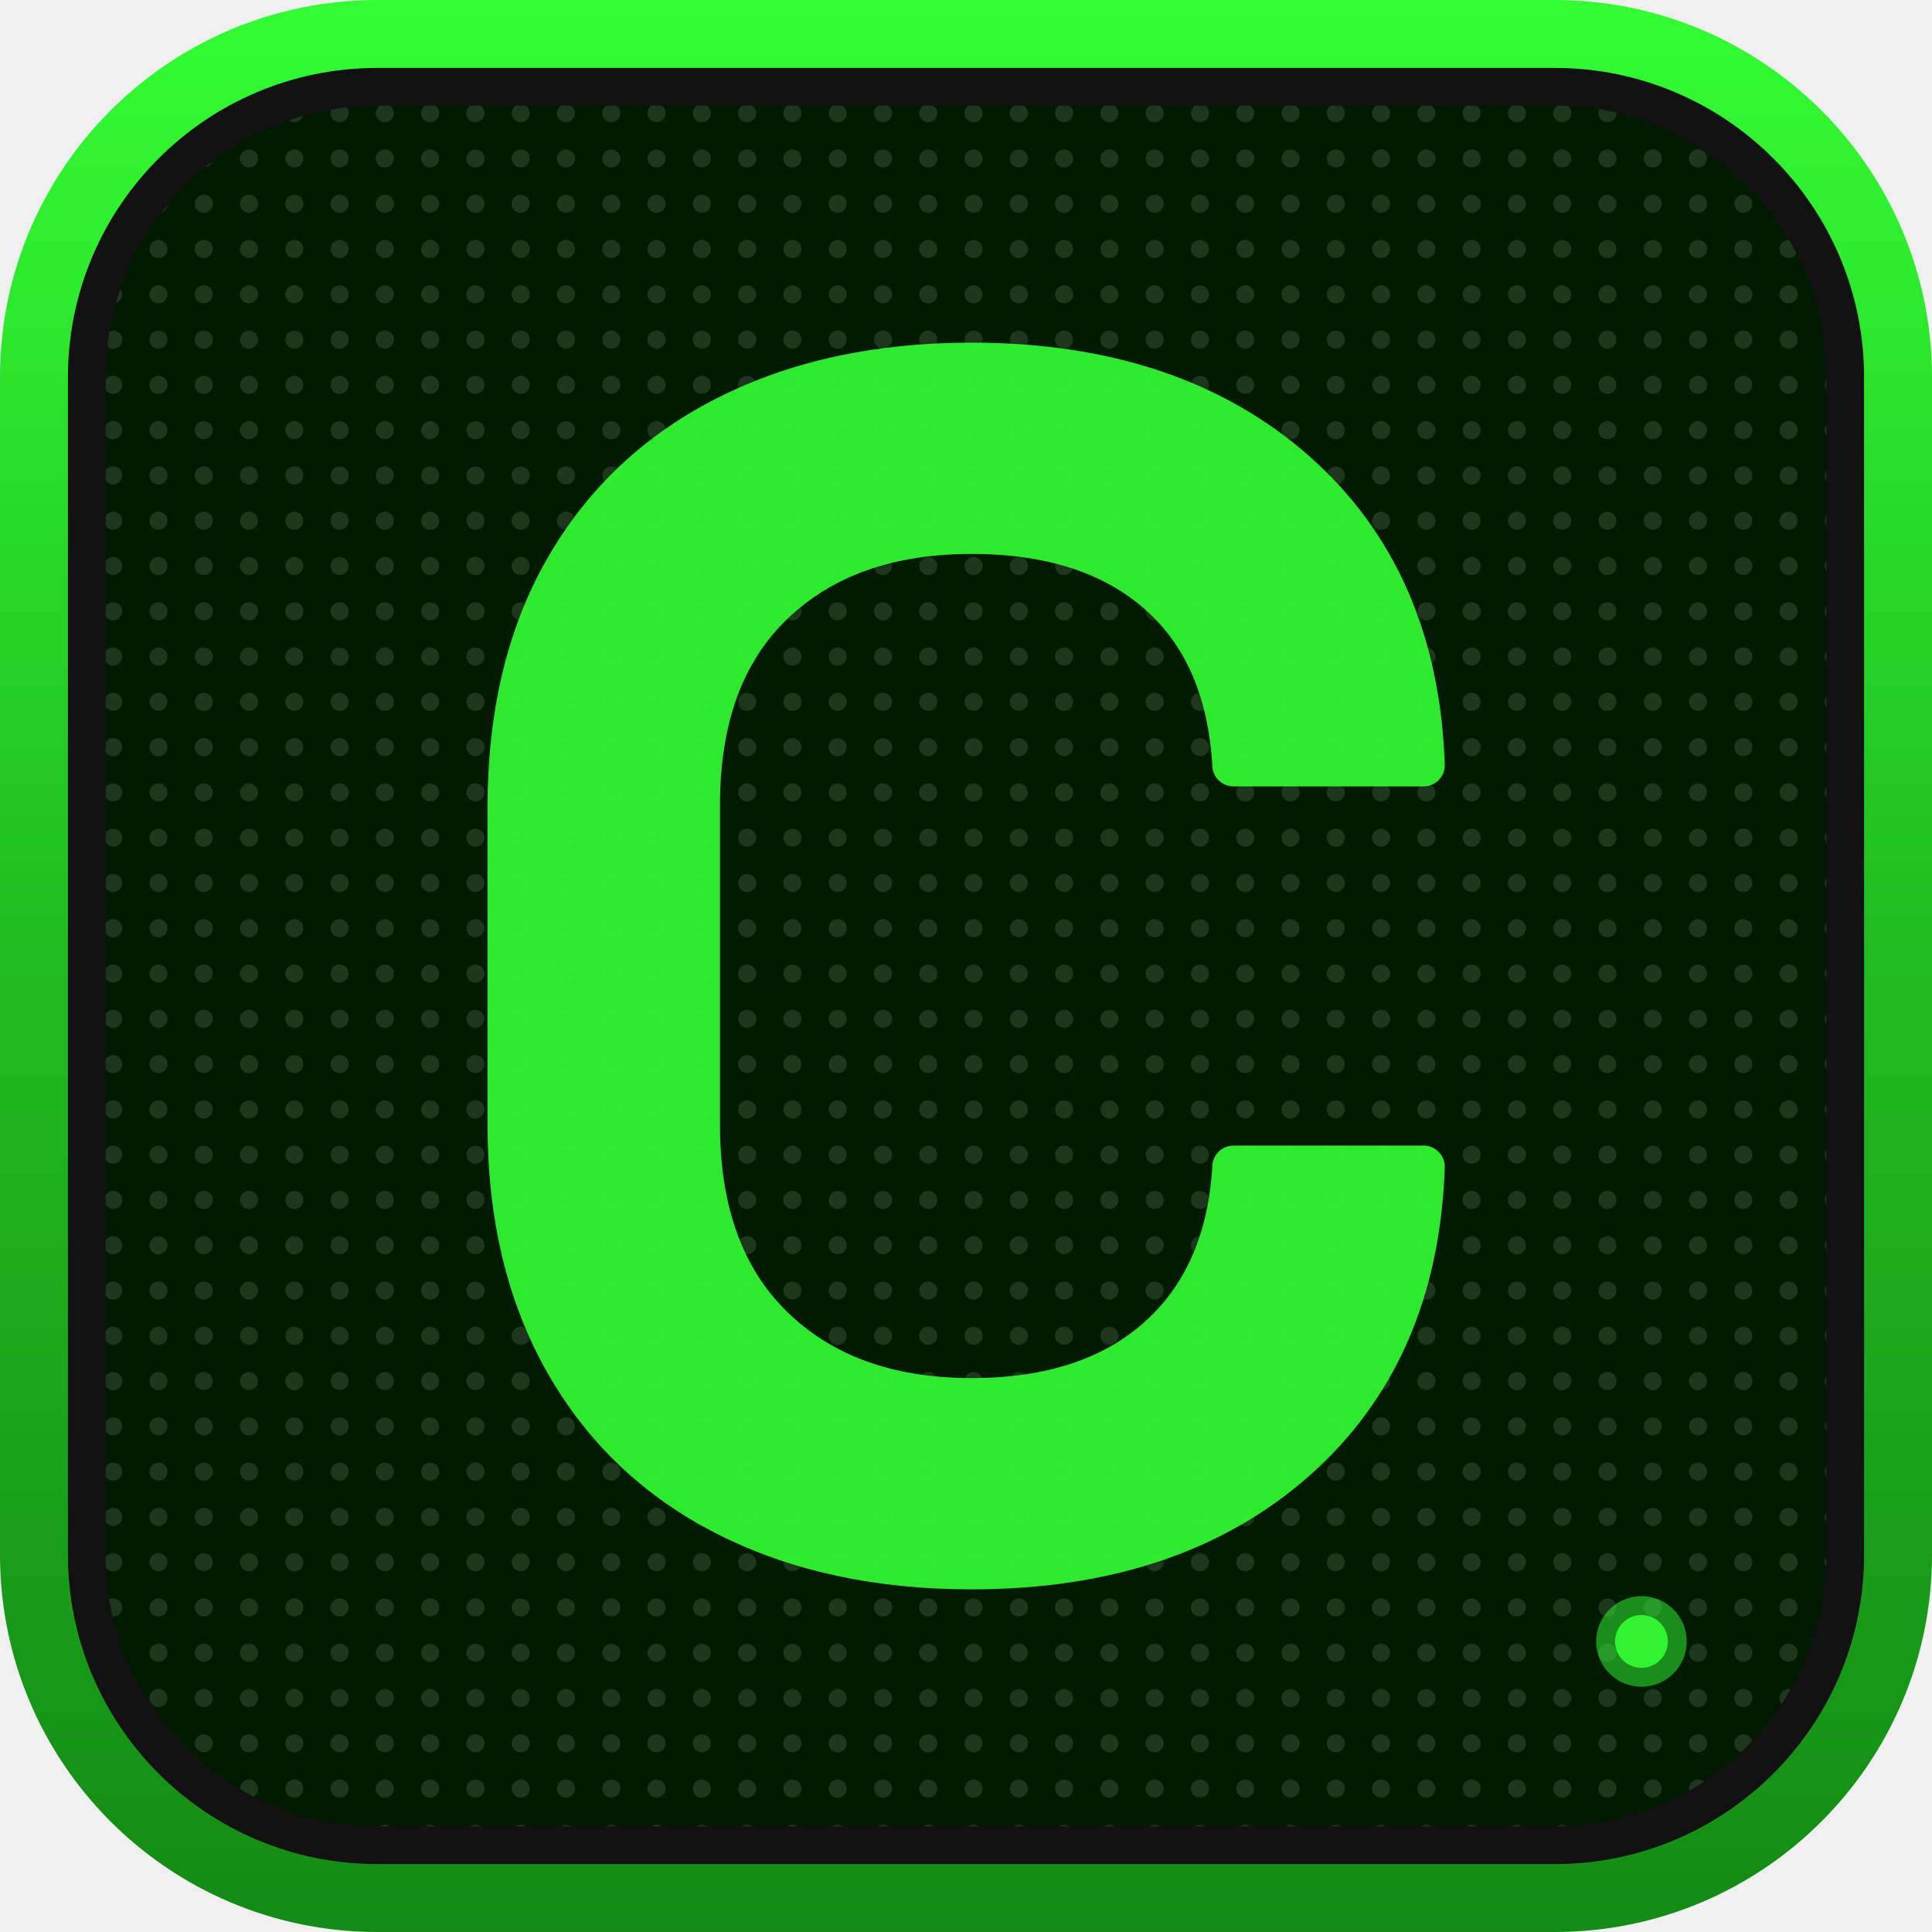
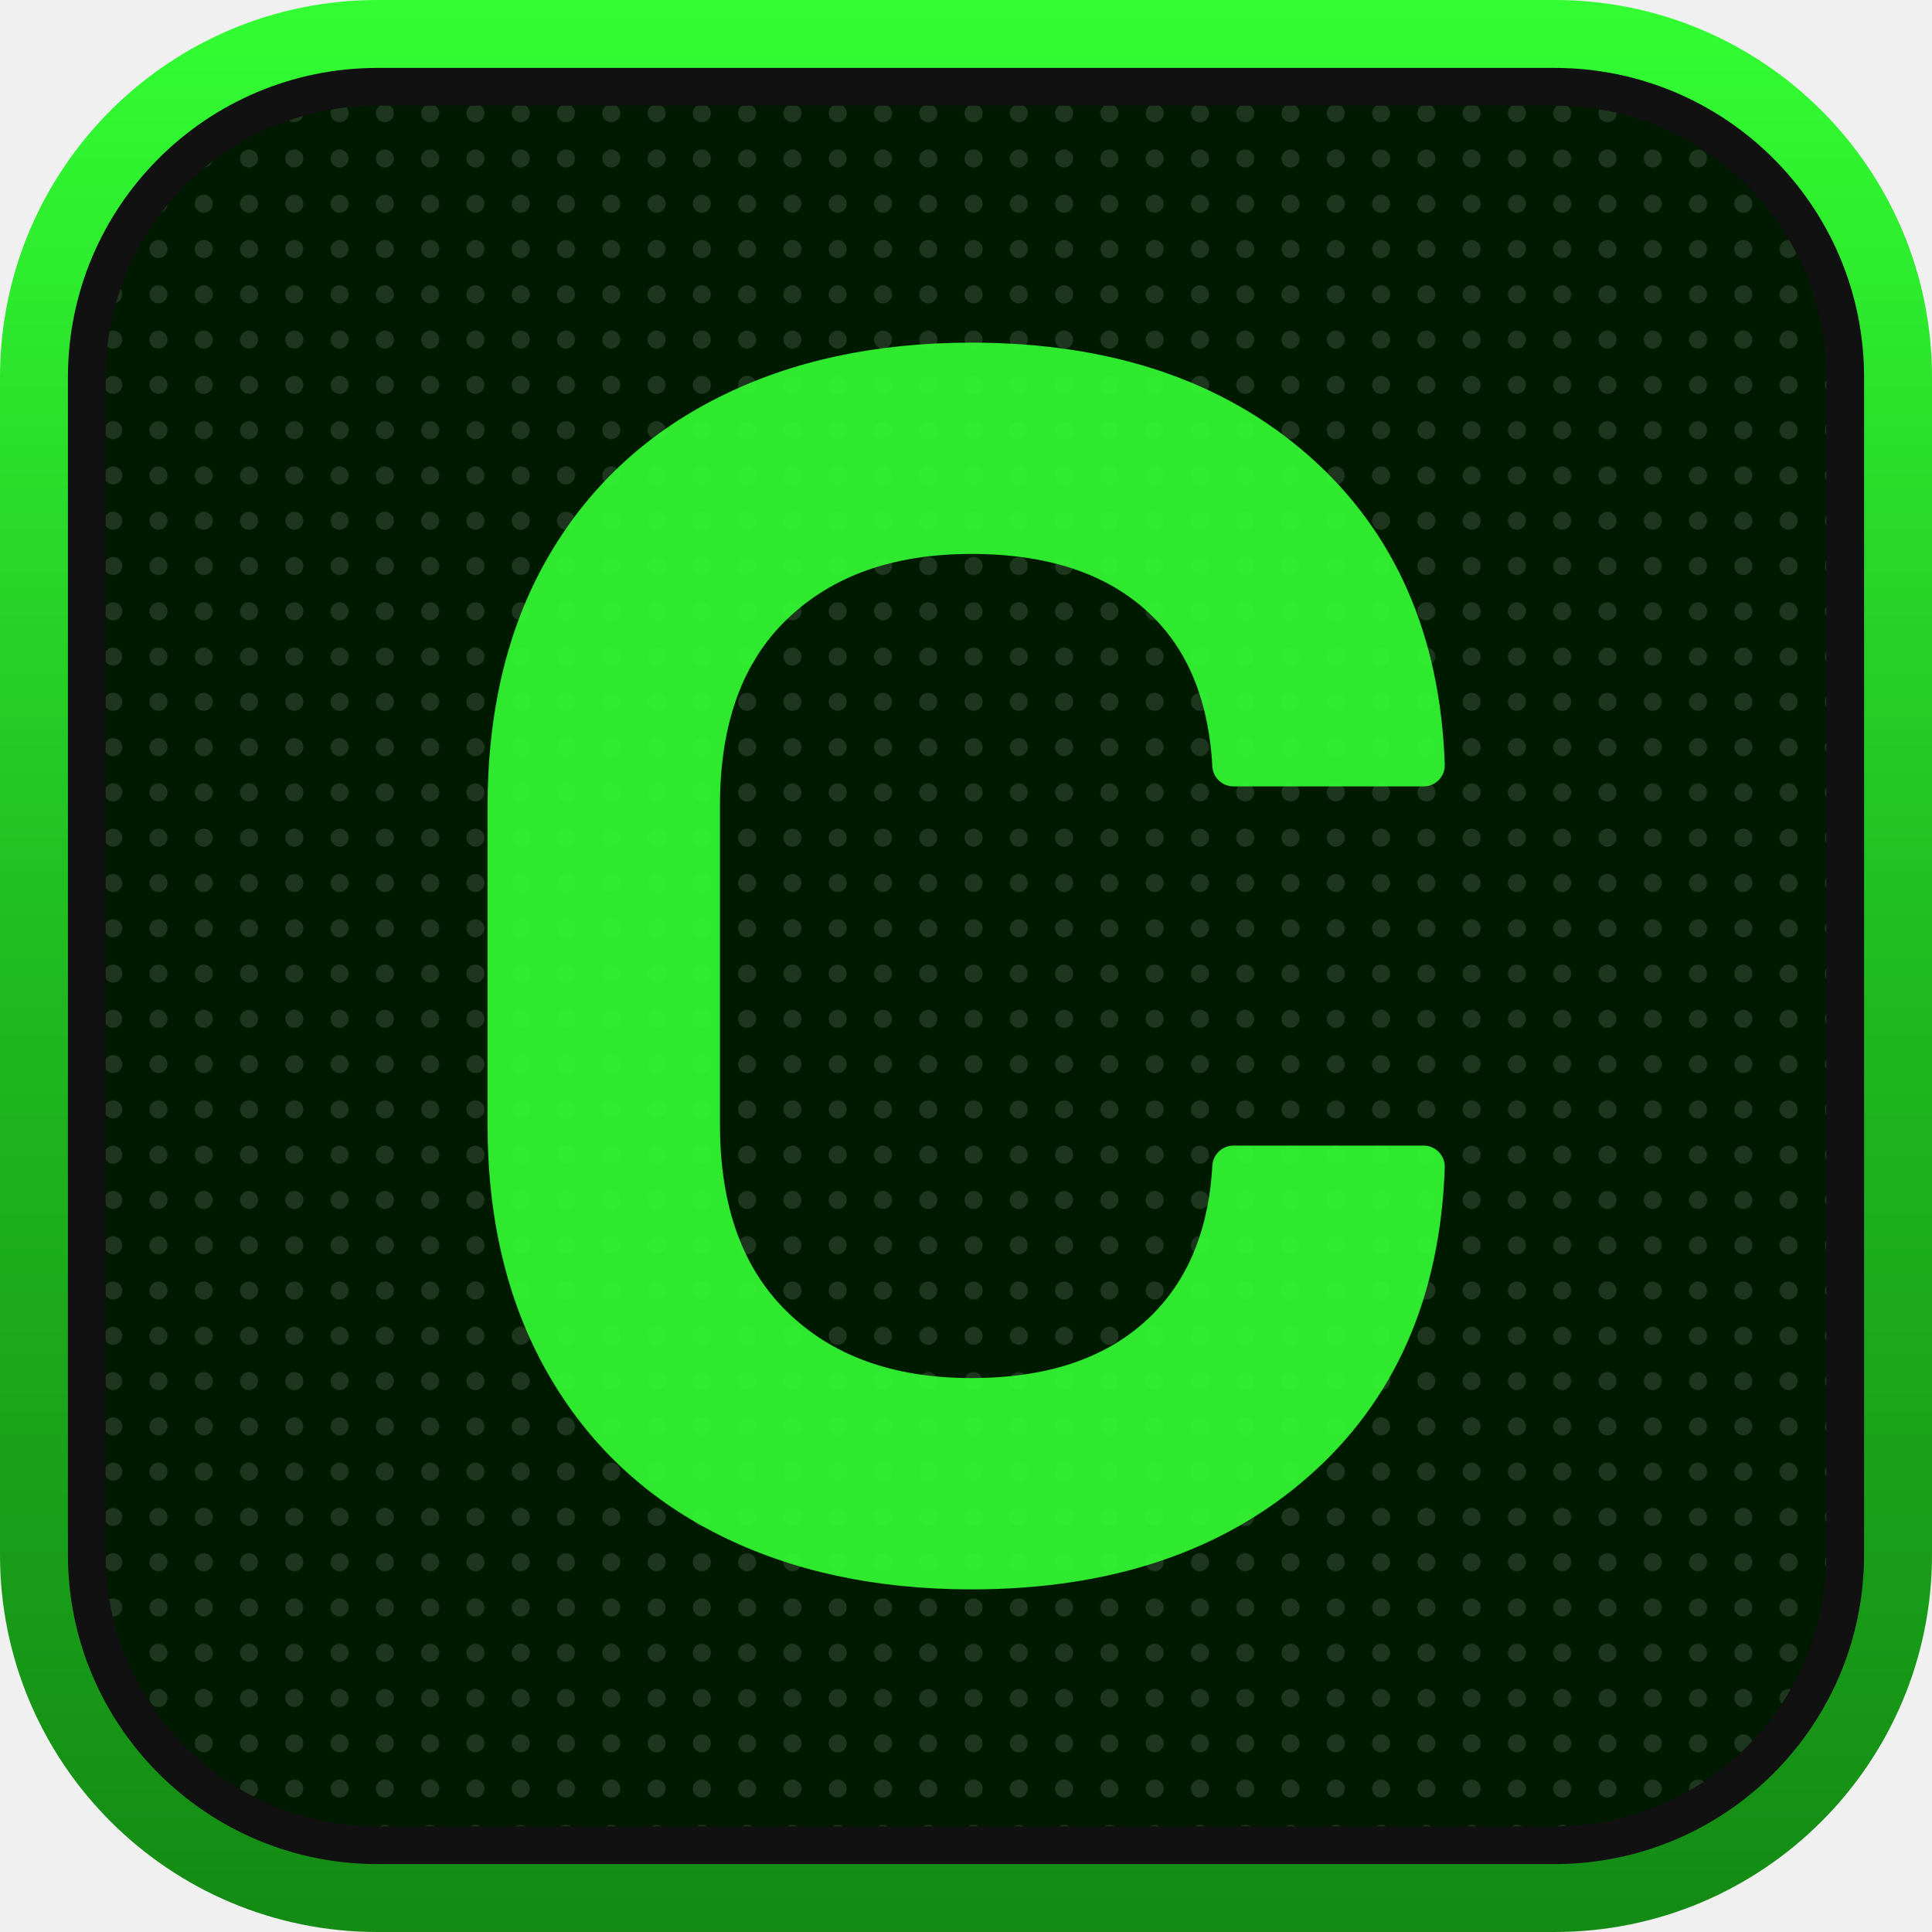
<svg xmlns="http://www.w3.org/2000/svg" viewBox="0 0 512 512">
  <defs>
    <linearGradient id="bezel" x1="0" y1="0" x2="0" y2="1">
      <stop offset="0%" stop-color="#33ff33" />
      <stop offset="50%" stop-color="#20bb20" />
      <stop offset="100%" stop-color="#148a14" />
    </linearGradient>
    <pattern id="dots" width="12" height="12" patternUnits="userSpaceOnUse">
      <circle cx="6" cy="6" r="2.4" fill="#ffffff" opacity="0.12" />
    </pattern>
  </defs>
  <rect width="512" height="512" rx="100" fill="url(#bezel)" />
  <rect x="18" y="18" width="476" height="476" rx="82" fill="#111" />
  <rect x="28" y="28" width="456" height="456" rx="72" fill="#001a00" />
  <rect x="28" y="28" width="456" height="456" rx="72" fill="url(#dots)" />
  <path transform="translate(87.2 410) scale(0.56 -0.56)" fill="#33ff33" stroke="#33ff33" opacity="0.9" stroke-width="20" stroke-linejoin="round" d="M304 -10Q238 -10 188.5 15.0Q139 40 112.0 87.5Q85 135 85 200V350Q85 416 112.0 463.0Q139 510 188.5 535.0Q238 560 304 560Q399 560 457.0 509.0Q515 458 518 370H428Q425 423 392.5 451.5Q360 480 304 480Q245 480 210.0 446.5Q175 413 175 351V200Q175 138 210.0 104.0Q245 70 304 70Q360 70 392.5 99.0Q425 128 428 180H518Q515 92 457.0 41.0Q399 -10 304 -10Z" />
-   <circle cx="435" cy="435" r="7" fill="#33ff33" opacity="0.9" />
-   <circle cx="435" cy="435" r="12" fill="#33ff33" opacity="0.5" />
</svg>
